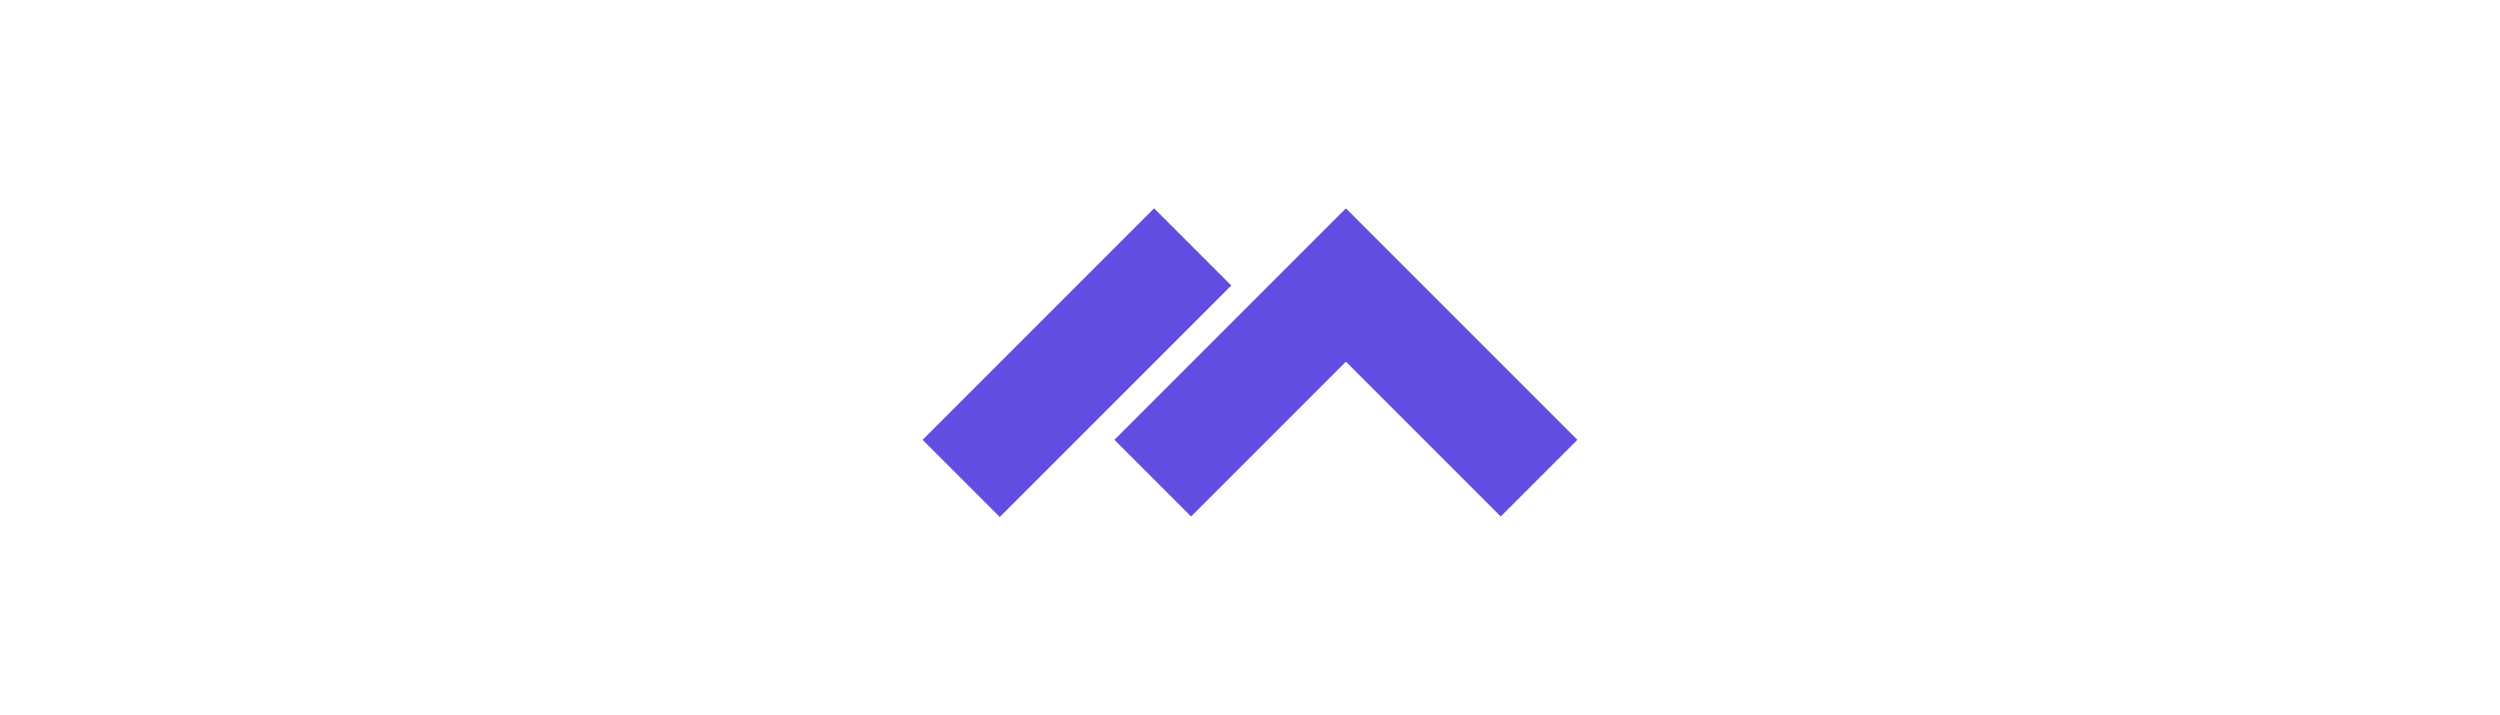
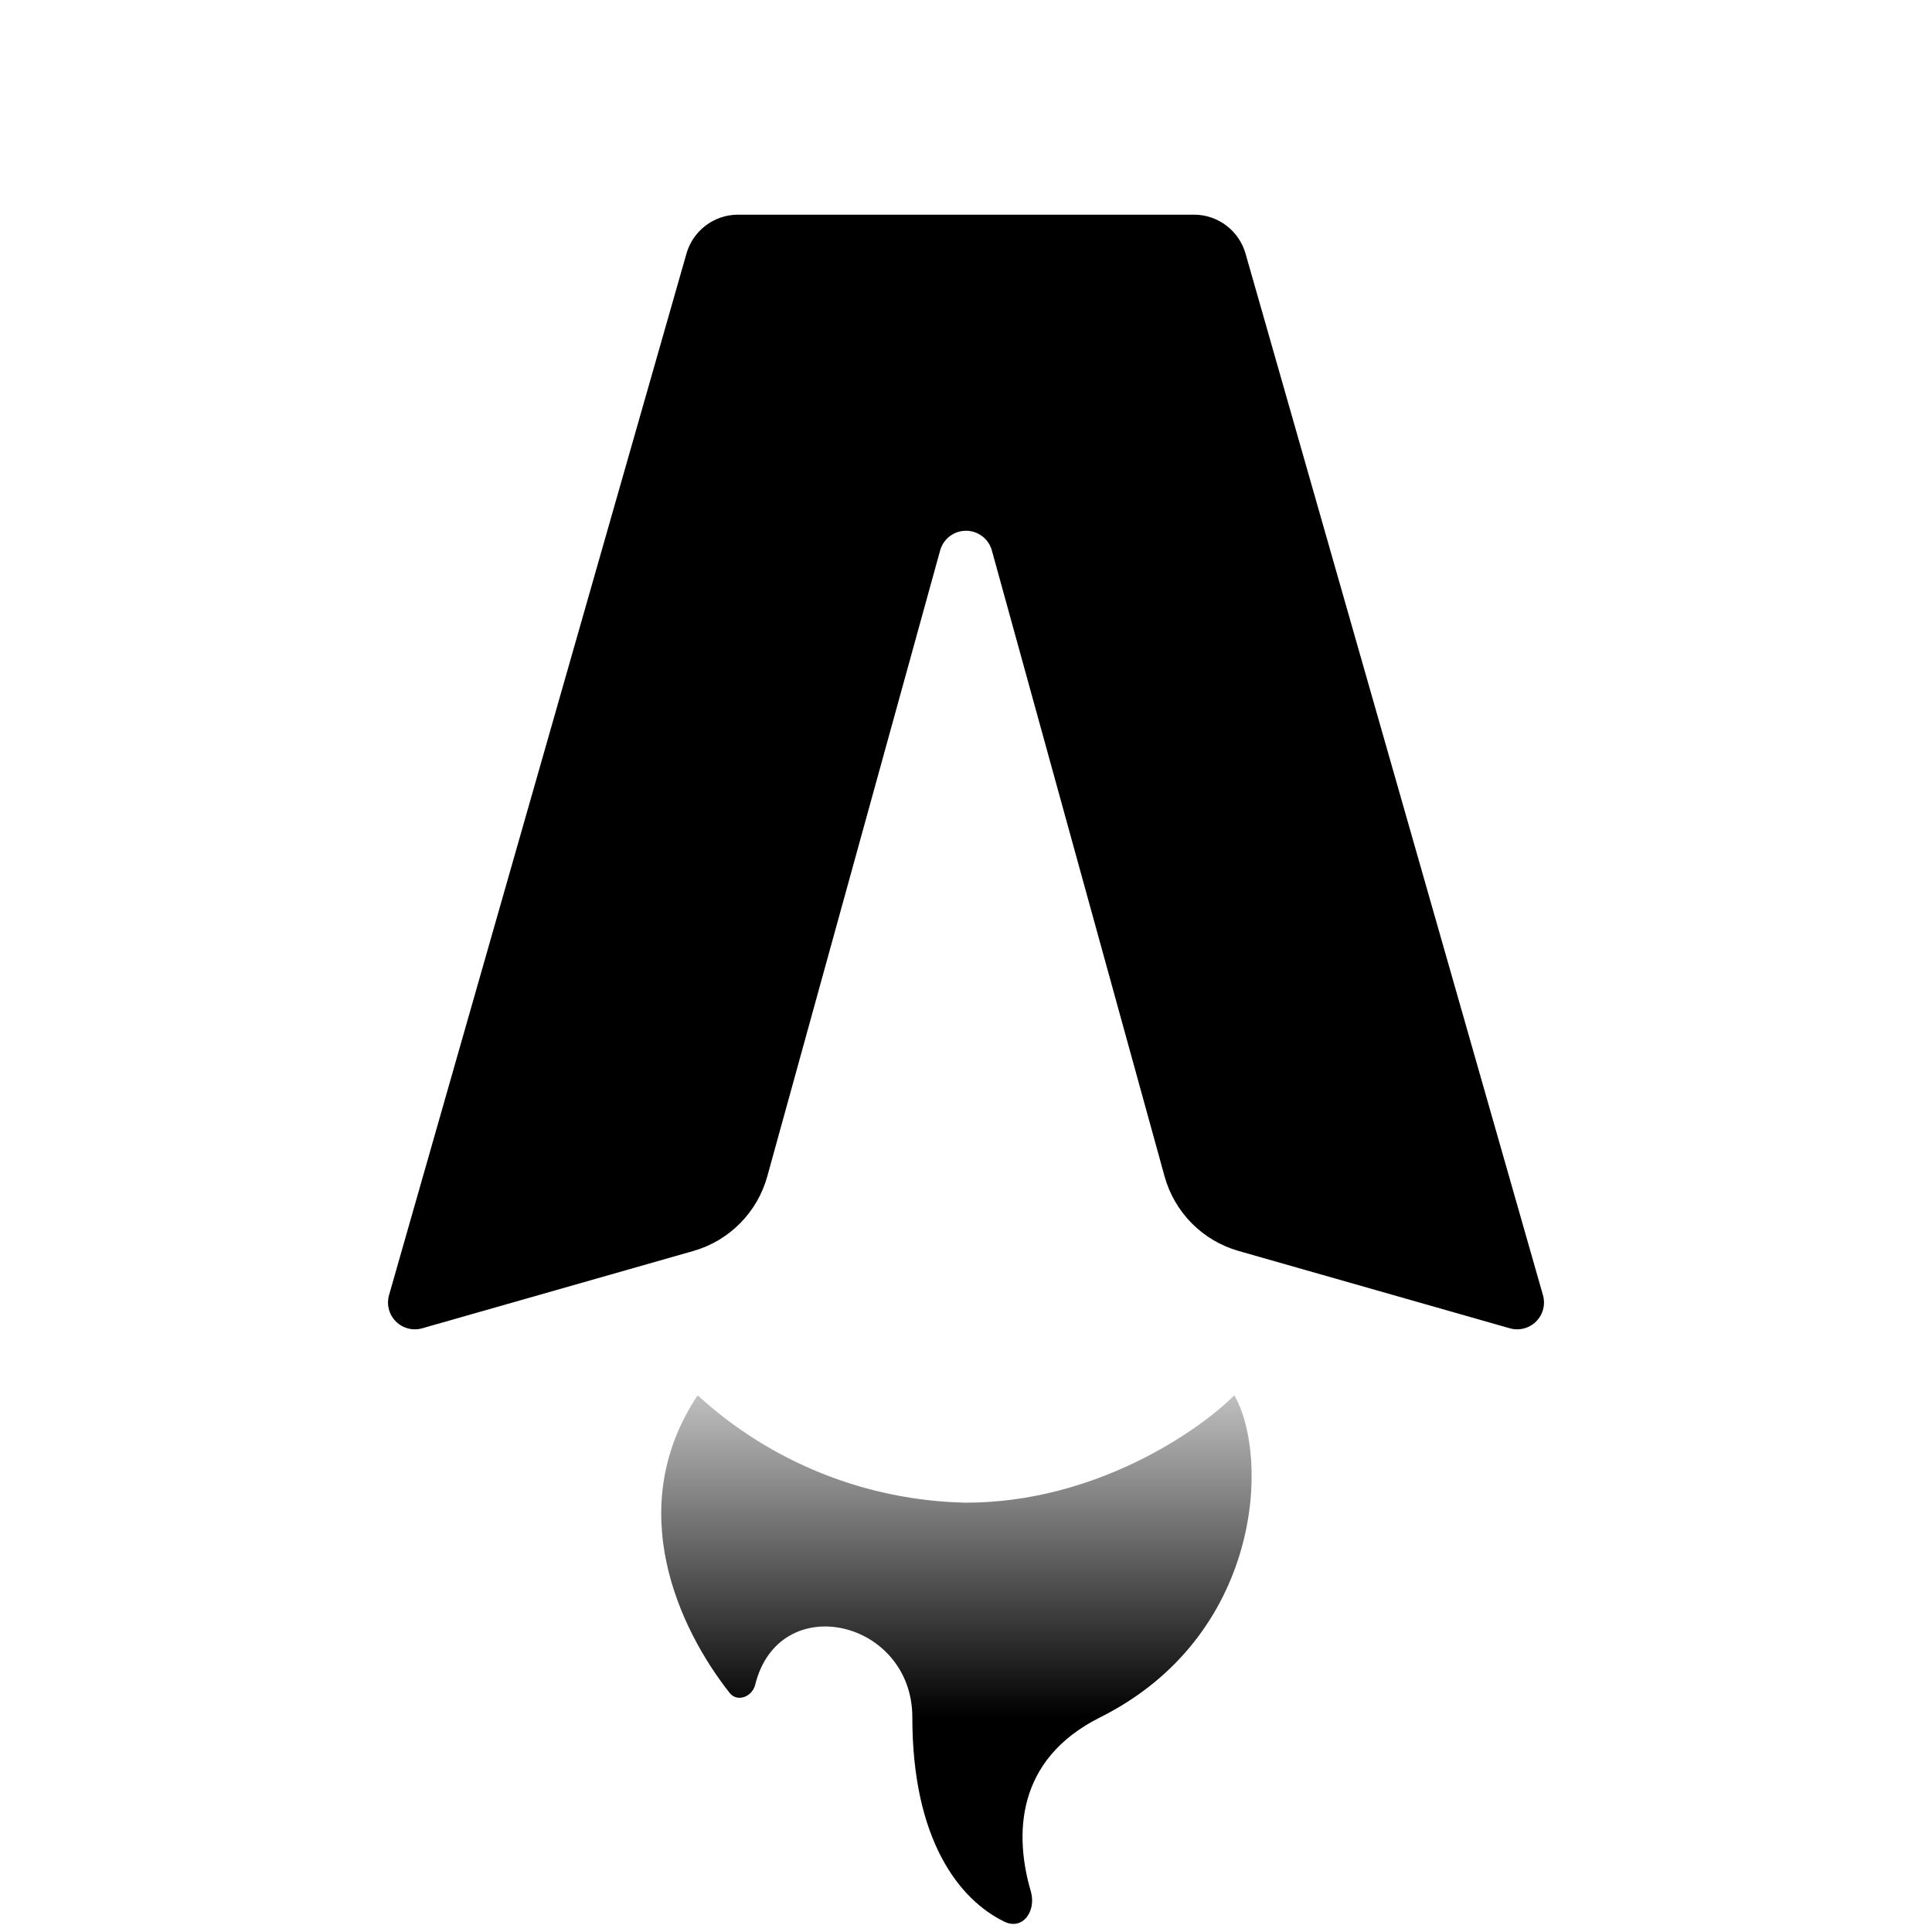
- <svg xmlns="http://www.w3.org/2000/svg" width="70px" height="20px" viewBox="0 0 24 24" fill="rgb(97, 77, 226)">
-   <path d="M11.371 9.593L8.778 7L1 14.778L3.593 17.371L11.371 9.593Z" />
-   <path d="M15.222 7L23 14.778L20.424 17.354L15.222 12.152L10.02 17.354L7.444 14.778L15.222 7Z" />
+ <svg xmlns="http://www.w3.org/2000/svg" fill="none" viewBox="0 0 36 36">
+   <path fill="#000" d="M22.25 4h-8.5a1 1 0 0 0-.96.73l-5.54 19.4a.5.5 0 0 0 .62.62l5.05-1.44a2 2 0 0 0 1.38-1.4l3.22-11.66a.5.5 0 0 1 .96 0l3.22 11.67a2 2 0 0 0 1.38 1.39l5.05 1.44a.5.5 0 0 0 .62-.62l-5.54-19.4a1 1 0 0 0-.96-.73Z" />
+   <path fill="url(#gradient)" d="M18 28a7.63 7.63 0 0 1-5-2c-1.4 2.1-.35 4.35.6 5.55.14.17.41.07.47-.15.44-1.8 2.93-1.22 2.93.6 0 2.28.87 3.4 1.72 3.81.34.16.59-.2.49-.56-.31-1.05-.29-2.46 1.29-3.25 3-1.5 3.17-4.83 2.5-6-.67.67-2.6 2-5 2Z" />
+   <defs>
+     <linearGradient id="gradient" x1="16" x2="16" y1="32" y2="24" gradientUnits="userSpaceOnUse">
+       <stop stop-color="#000" />
+       <stop offset="1" stop-color="#000" stop-opacity="0" />
+     </linearGradient>
+   </defs>
+   <style>
+     @media (prefers-color-scheme:dark){:root{filter:invert(100%)}}
+   </style>
</svg>
